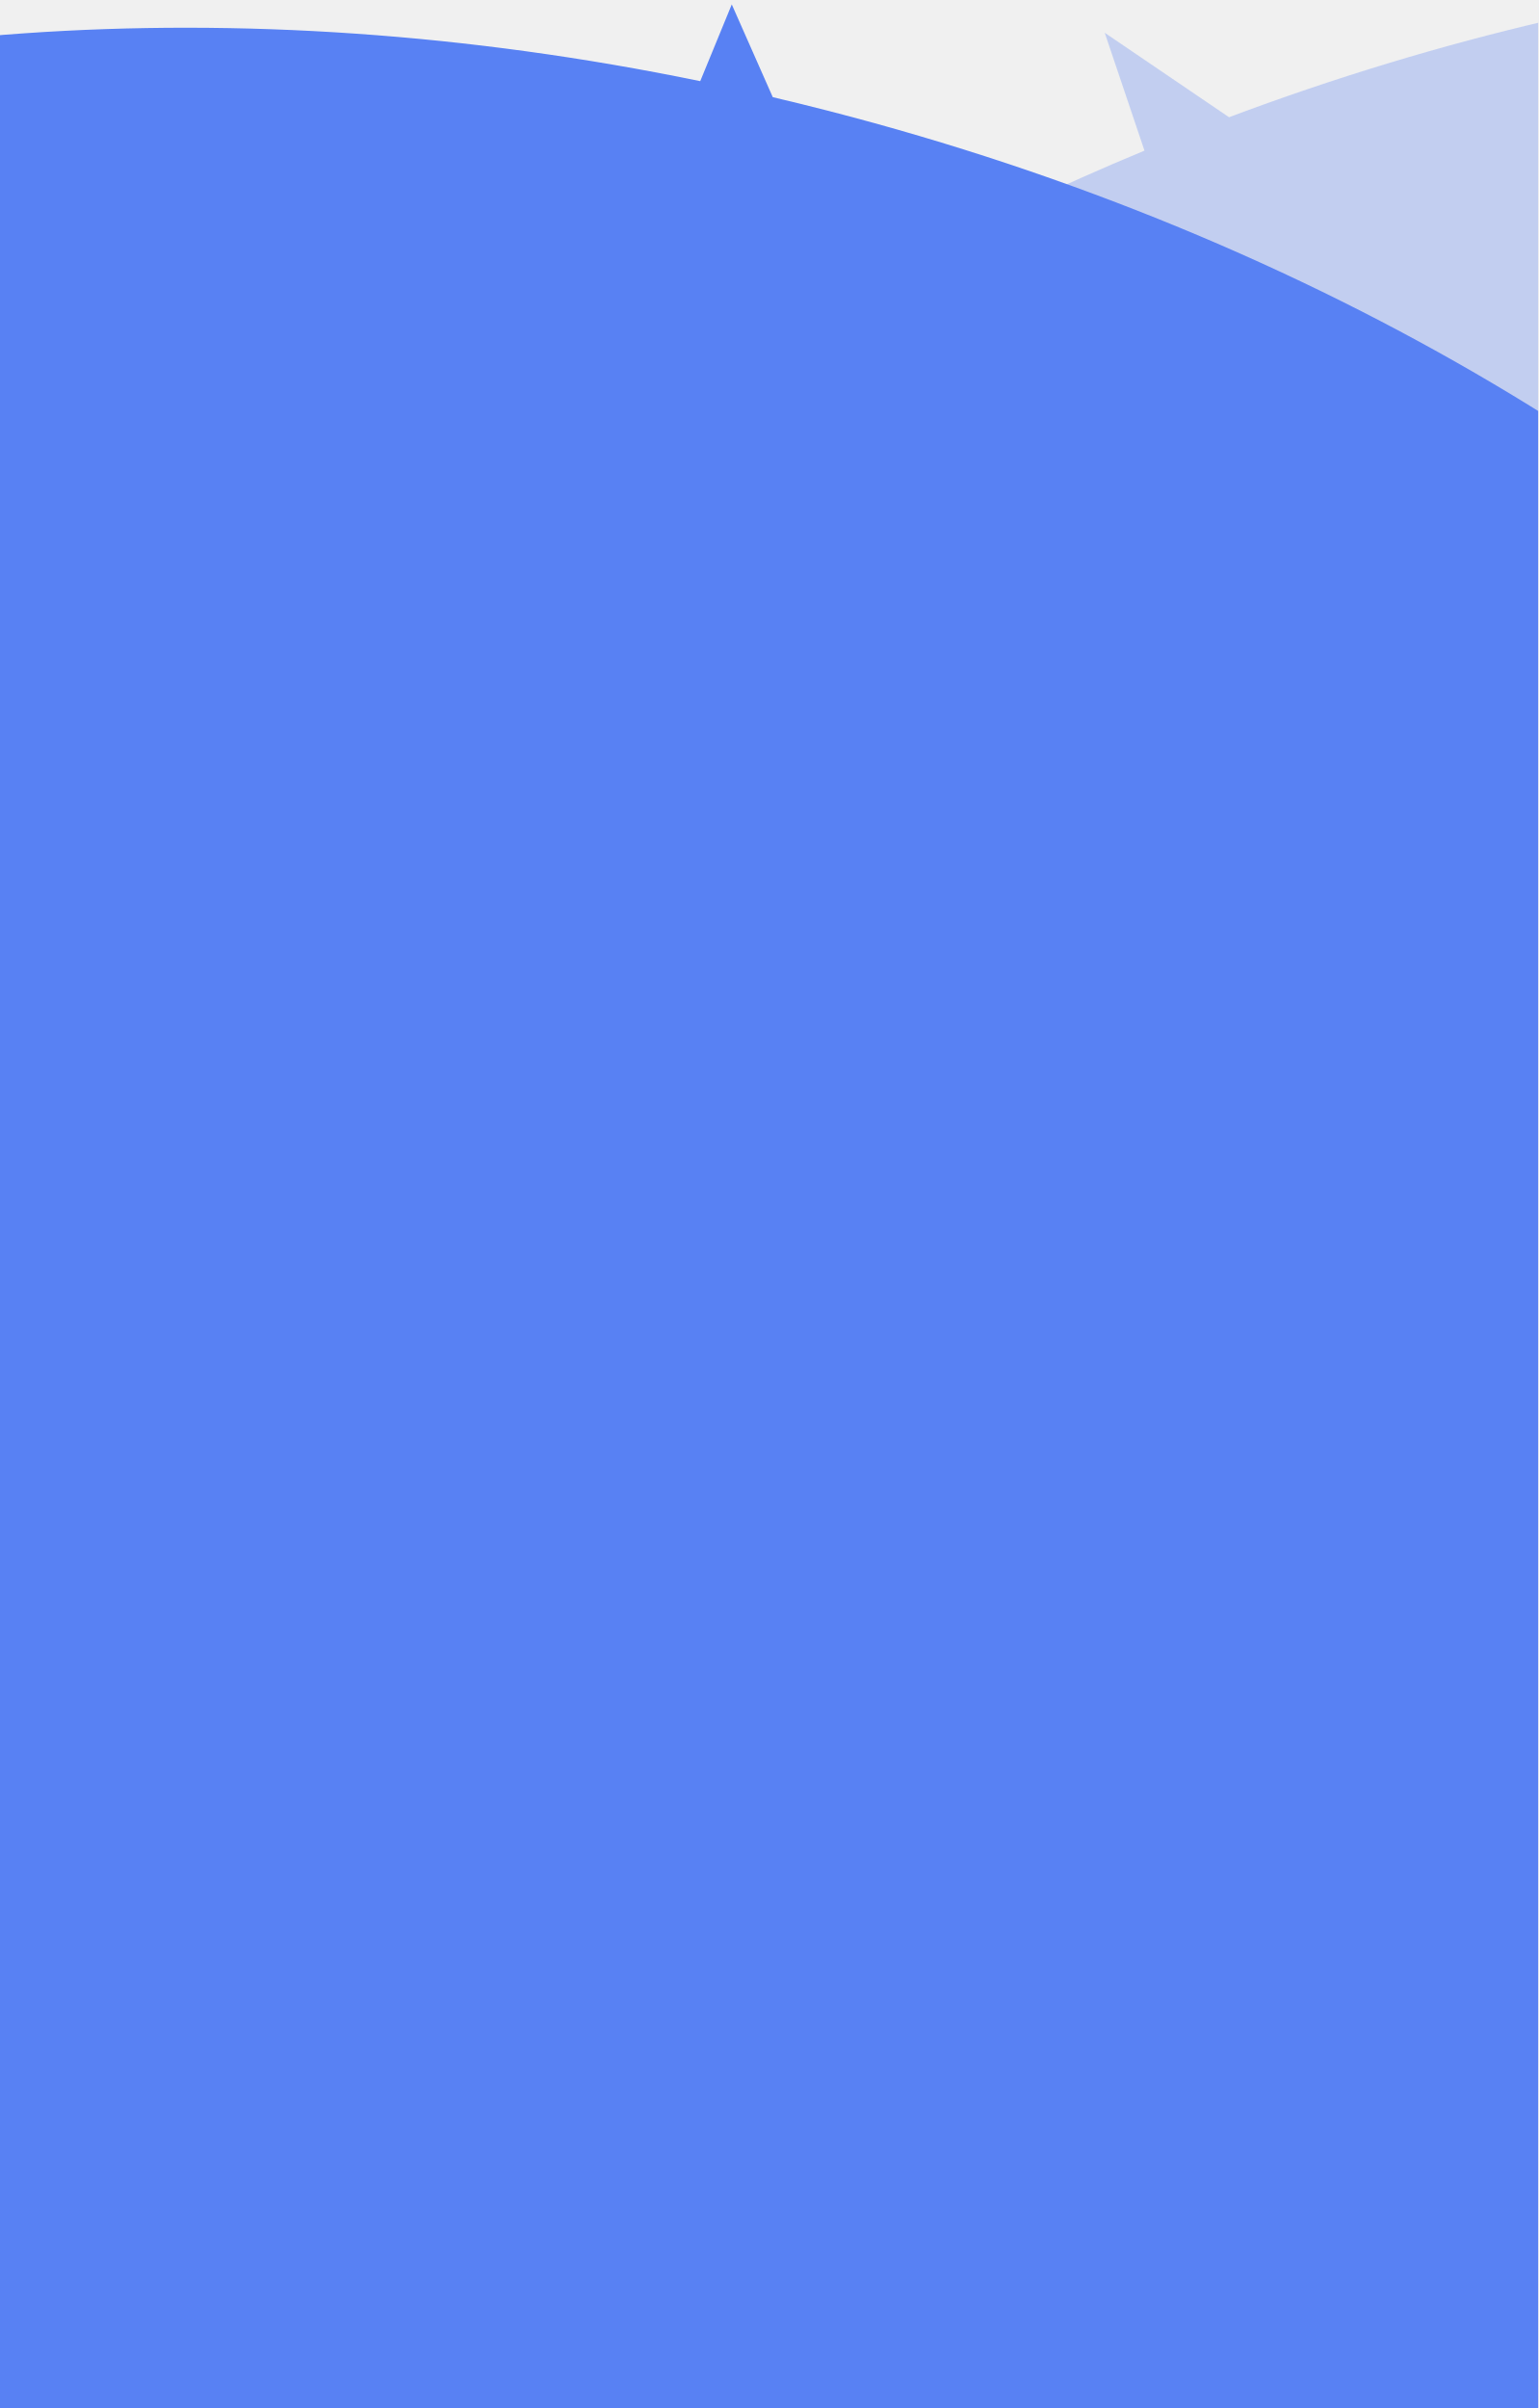
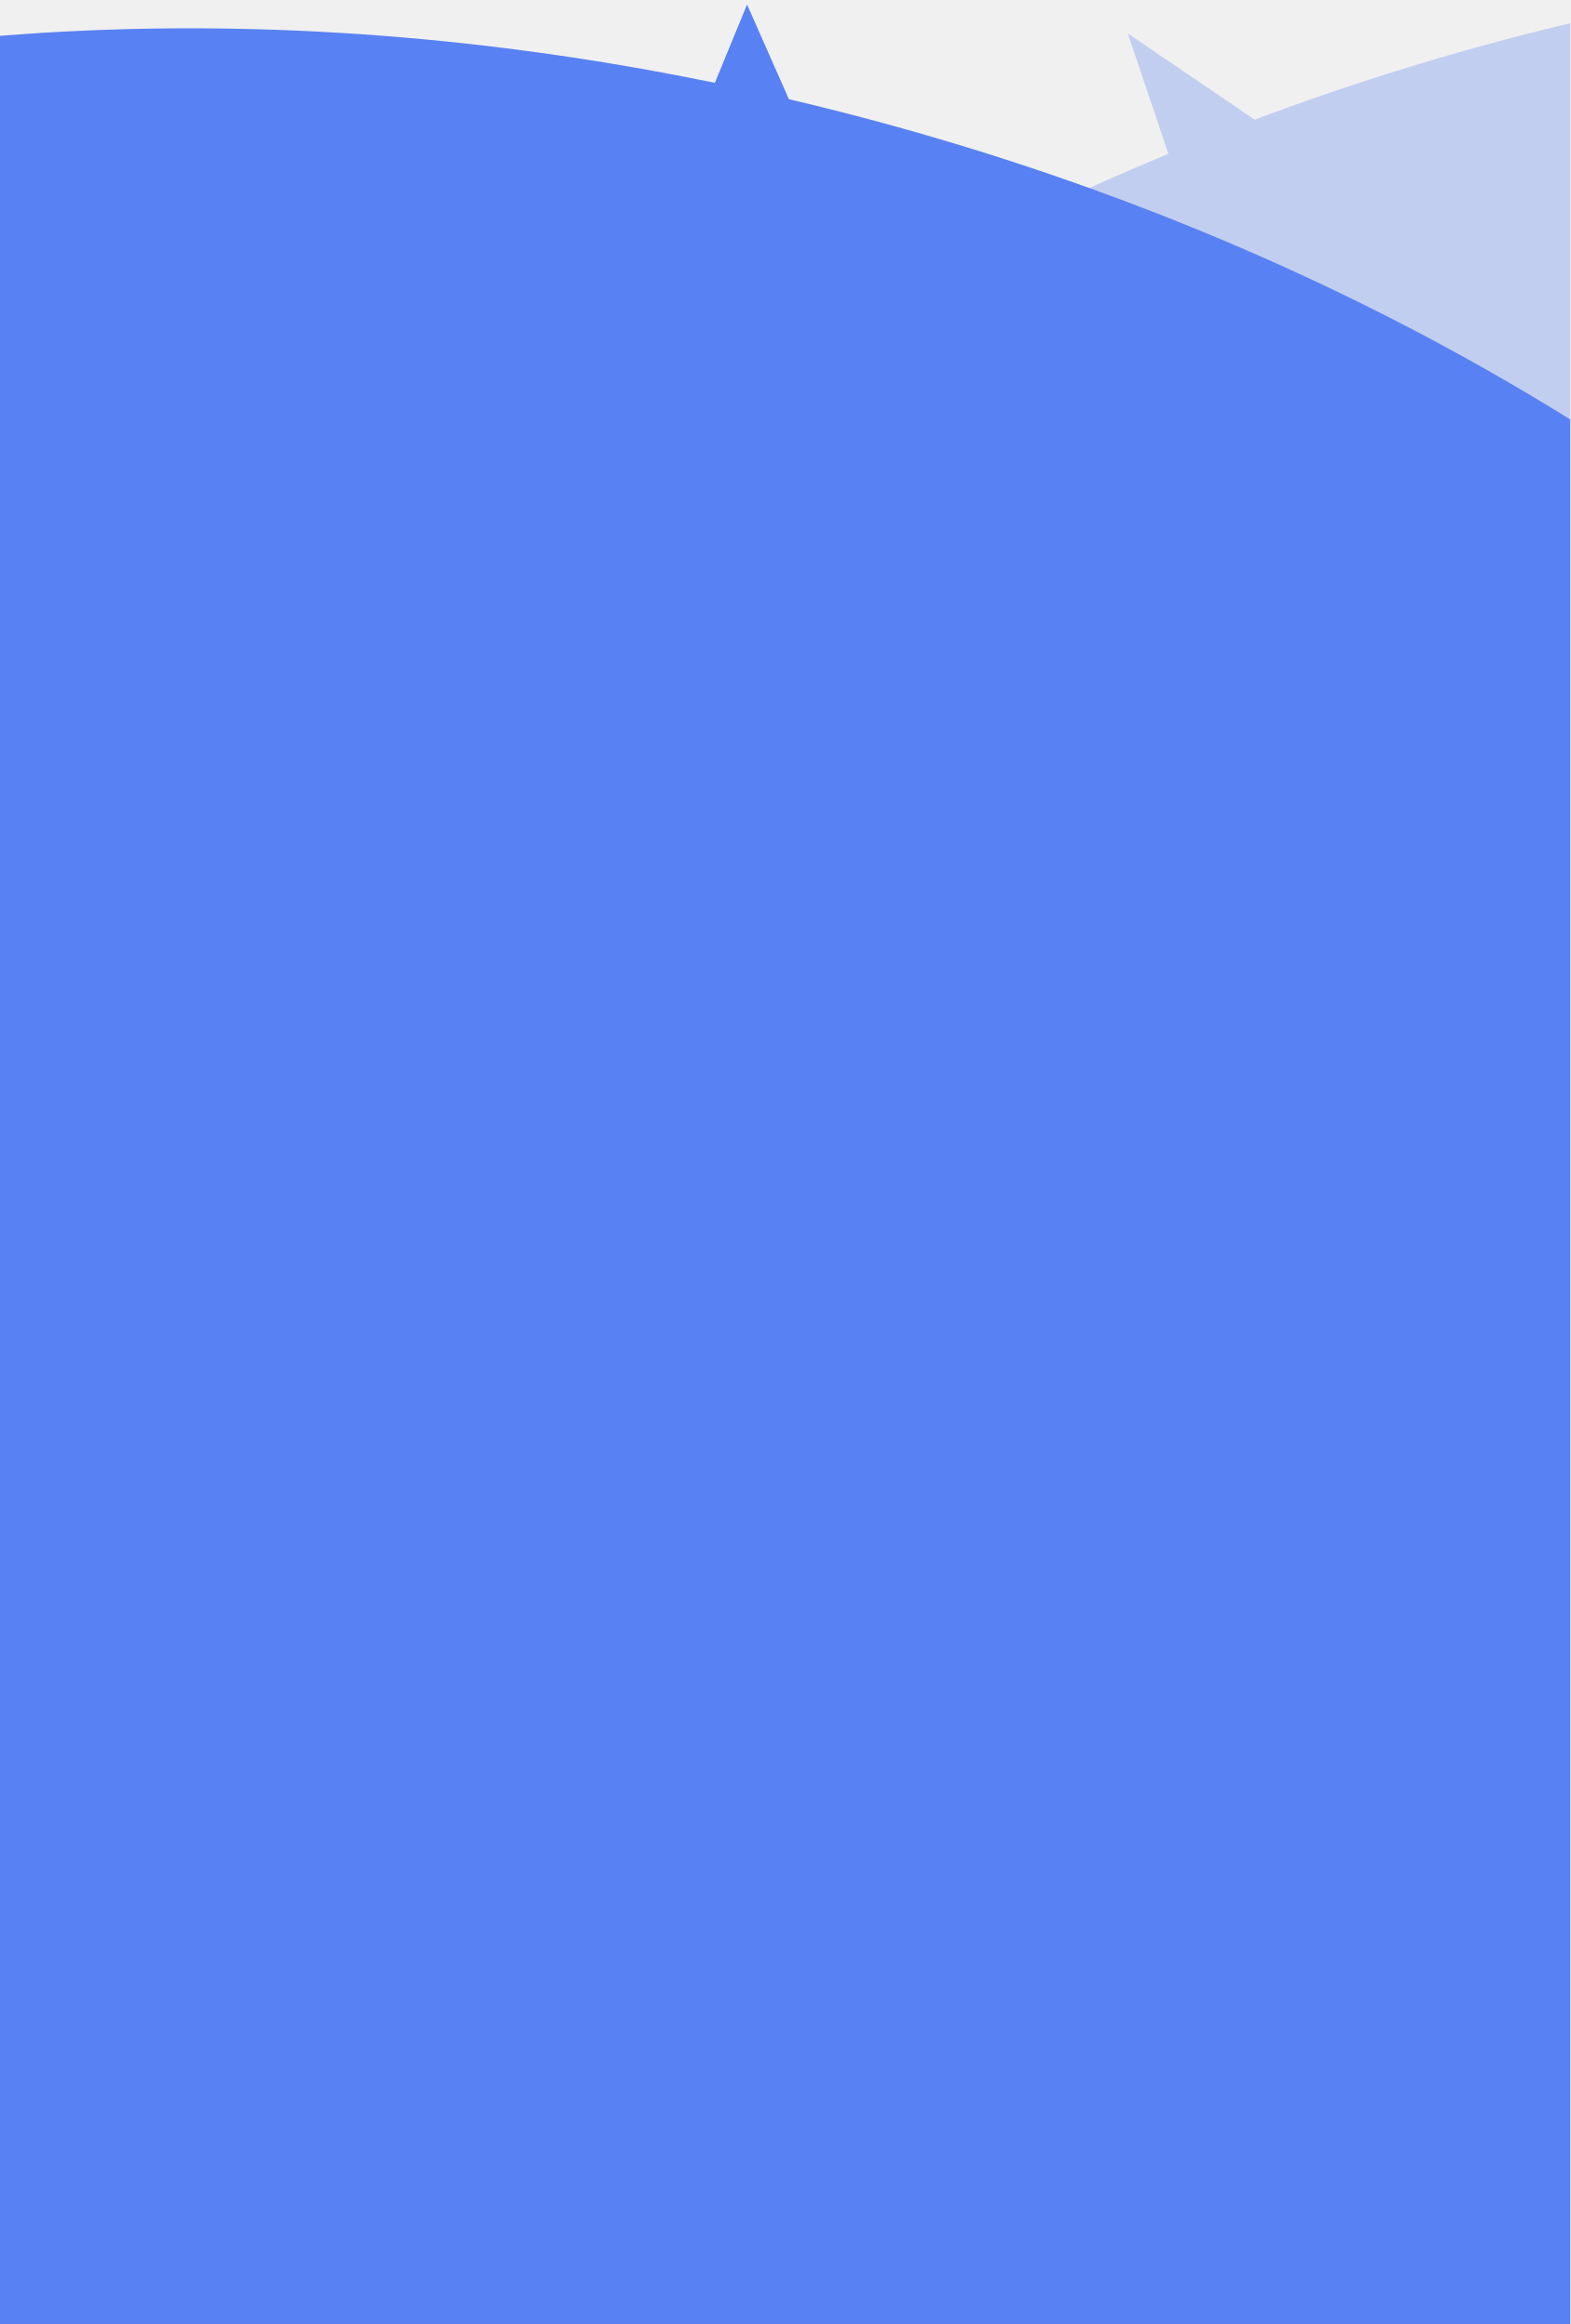
- <svg xmlns="http://www.w3.org/2000/svg" width="375" height="587" viewBox="0 0 375 587" fill="none">
+ <svg xmlns="http://www.w3.org/2000/svg" width="375" height="555" viewBox="0 0 375 555" fill="none">
  <g clip-path="url(#clip0_45_2203)">
    <path opacity="0.3" fill-rule="evenodd" clip-rule="evenodd" d="M279.022 36.716L269.331 7.982L299.64 28.573C506.935 -49.211 716.616 -5.843 783.717 135.521C856.304 288.443 734.555 498.133 511.782 603.876C289.01 709.618 49.573 671.372 -23.014 518.45C-95.601 365.527 26.148 155.838 248.921 50.095C258.927 45.346 268.966 40.887 279.022 36.716Z" fill="#5881F3" />
    <path fill-rule="evenodd" clip-rule="evenodd" d="M170.719 19.785L178.408 1.078L188.4 23.683C192.904 24.742 197.414 25.852 201.927 27.013C440.744 88.459 600.15 271.166 557.971 435.102C515.791 599.038 287.999 682.123 49.182 620.678C-189.635 559.232 -349.042 376.524 -306.862 212.588C-266.525 55.81 -56.43 -27.023 170.719 19.785Z" fill="#5881F3" />
  </g>
  <defs>
    <clipPath id="clip0_45_2203">
      <rect width="375" height="587" fill="white" />
    </clipPath>
  </defs>
</svg>
